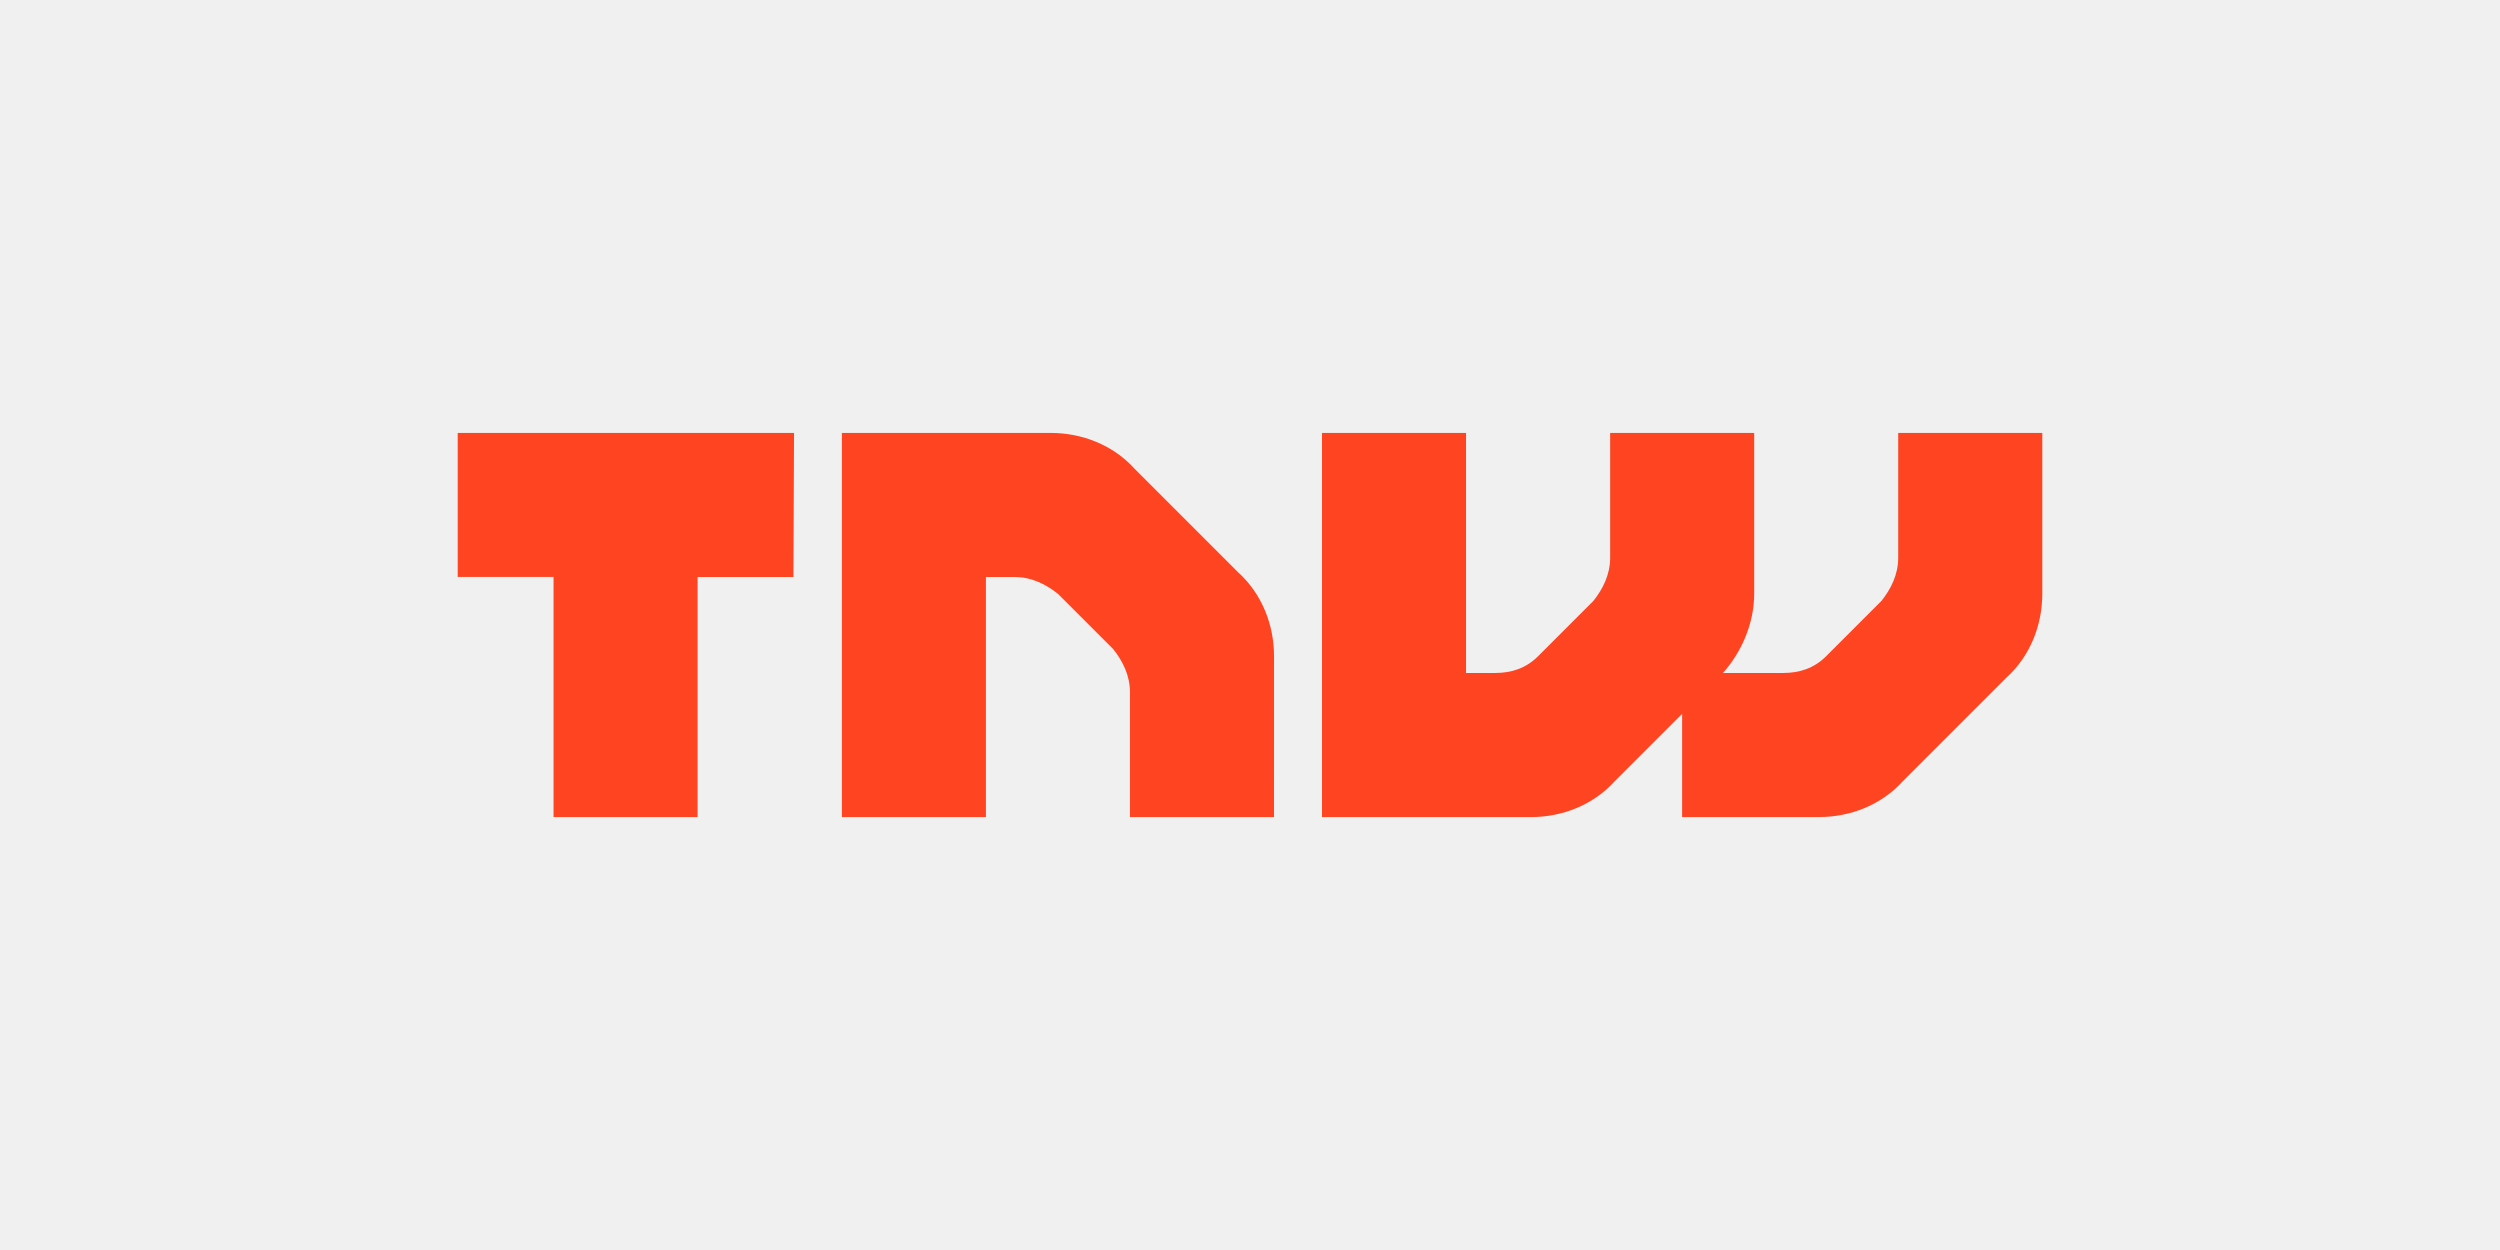
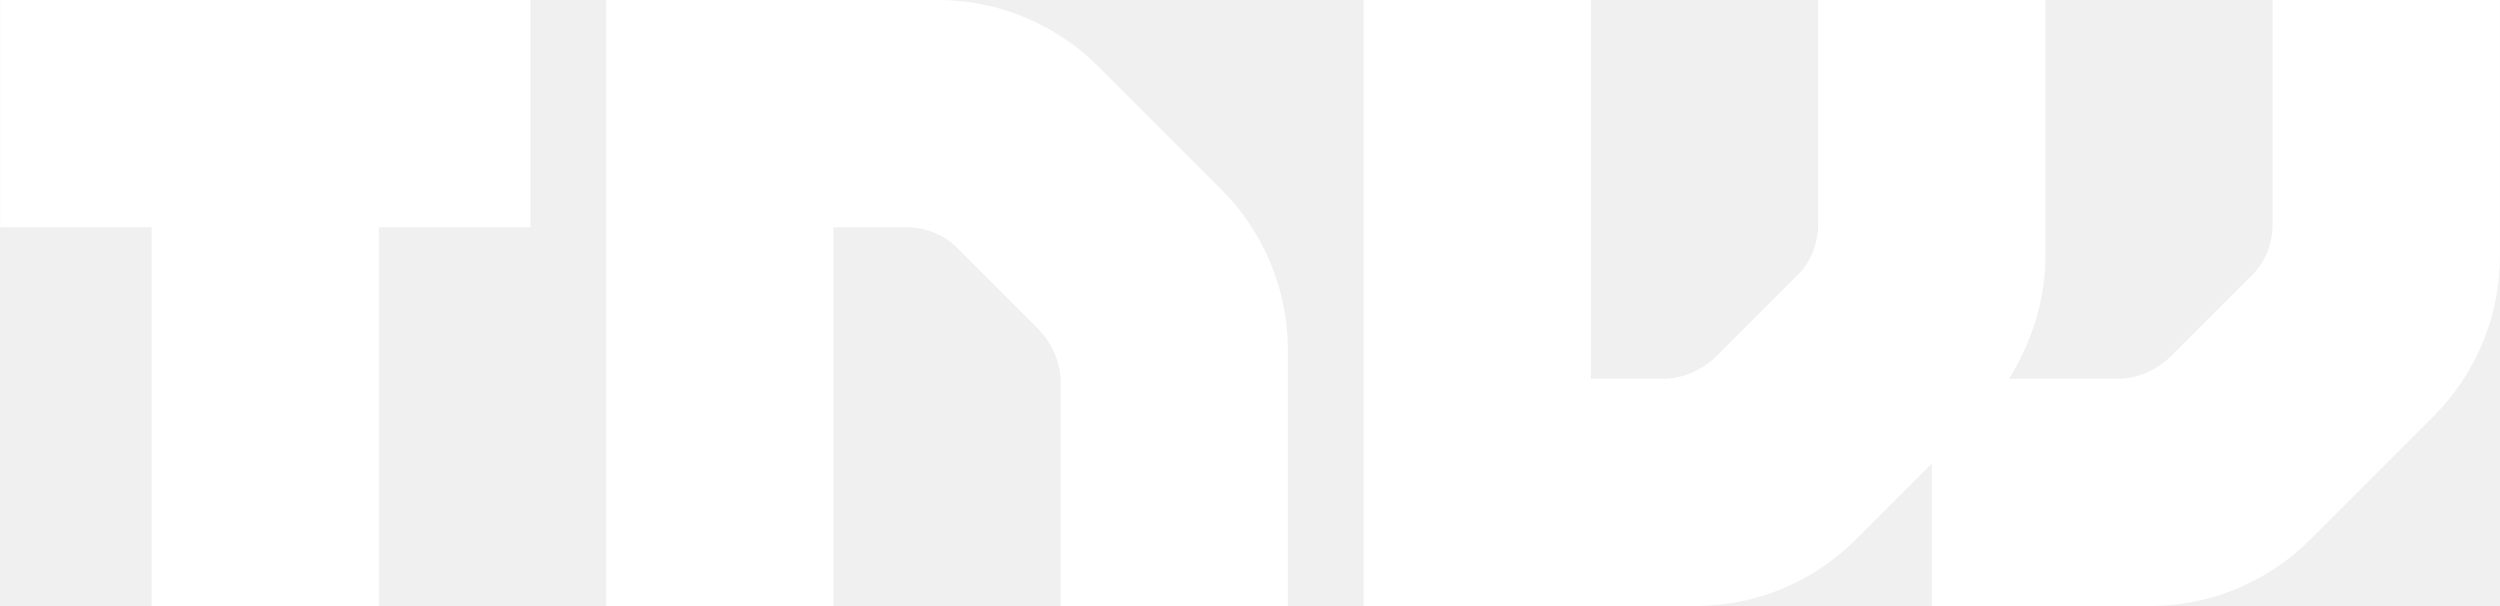
- <svg xmlns="http://www.w3.org/2000/svg" width="120" height="60">
-   <path d="M61.152 39.22h-6.914v-5.992c0-.807-.346-1.498-.807-2.074l-2.65-2.65c-.576-.46-1.268-.807-2.074-.807h-1.383V39.22H40.41V20.78h10.026c1.498 0 2.996.576 4.033 1.73l4.955 4.955c1.152 1.037 1.73 2.535 1.73 4.033zM91.114 20.78v5.992c0 .807-.346 1.498-.807 2.074l-2.65 2.65c-.576.576-1.268.807-2.074.807h-2.88c.922-1.037 1.498-2.42 1.498-3.803v-7.72h-6.914v5.992c0 .807-.346 1.498-.807 2.074l-2.65 2.65c-.576.576-1.268.807-2.074.807H70.37V20.78h-6.914V39.22h10.026c1.498 0 2.996-.576 4.033-1.73l3.227-3.227v4.955h6.57c1.498 0 2.996-.576 4.033-1.73l4.955-4.955c1.152-1.037 1.73-2.535 1.73-4.033v-7.72zm-53 0H21.97v6.914h4.6V39.22h6.914V27.695h4.6" fill="#f42" />
+ <svg xmlns="http://www.w3.org/2000/svg" id="Layer_1" viewBox="0 0 165 40" width="2500" height="606">
+   <style>.st0{fill:#fff}</style>
+   <path class="st0" d="M72.5 4.4C69.7 1.6 65.9 0 61.9 0H40v40h15V15h4.8c1.3 0 2.6.5 3.5 1.5l5.2 5.2c.9.9 1.5 2.2 1.5 3.5V40h15V23.1c0-4-1.6-7.8-4.4-10.6l-8.1-8.1zM150 0v14.8c0 1.3-.5 2.6-1.5 3.5l-5.2 5.2c-.9.9-2.2 1.5-3.5 1.5H132.6c1.5-2.4 2.4-5.2 2.4-8.1V0h-15v14.8c0 1.3-.5 2.6-1.5 3.5l-5.2 5.2c-.9.9-2.2 1.5-3.5 1.5H105V0H90v40h21.9c4 0 7.8-1.6 10.6-4.4l5-5V40h14.4c4 0 7.8-1.6 10.6-4.4l8.1-8.1c2.8-2.8 4.4-6.6 4.4-10.6V0h-15zM0 15h10v25h15V15h10V0H0z" />
</svg>
